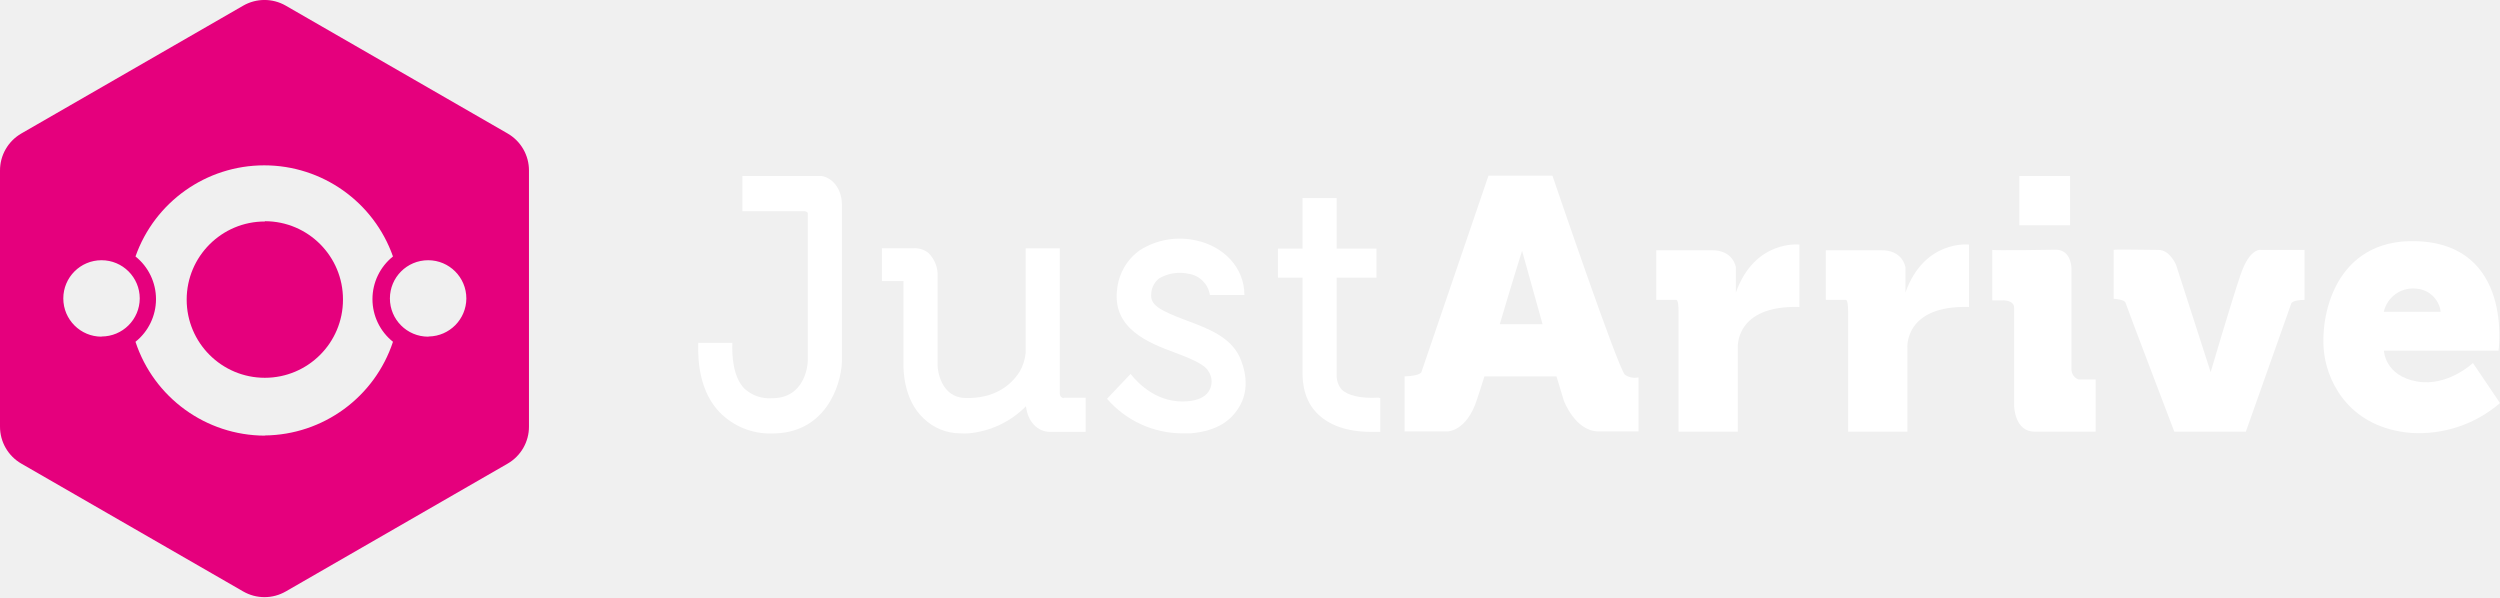
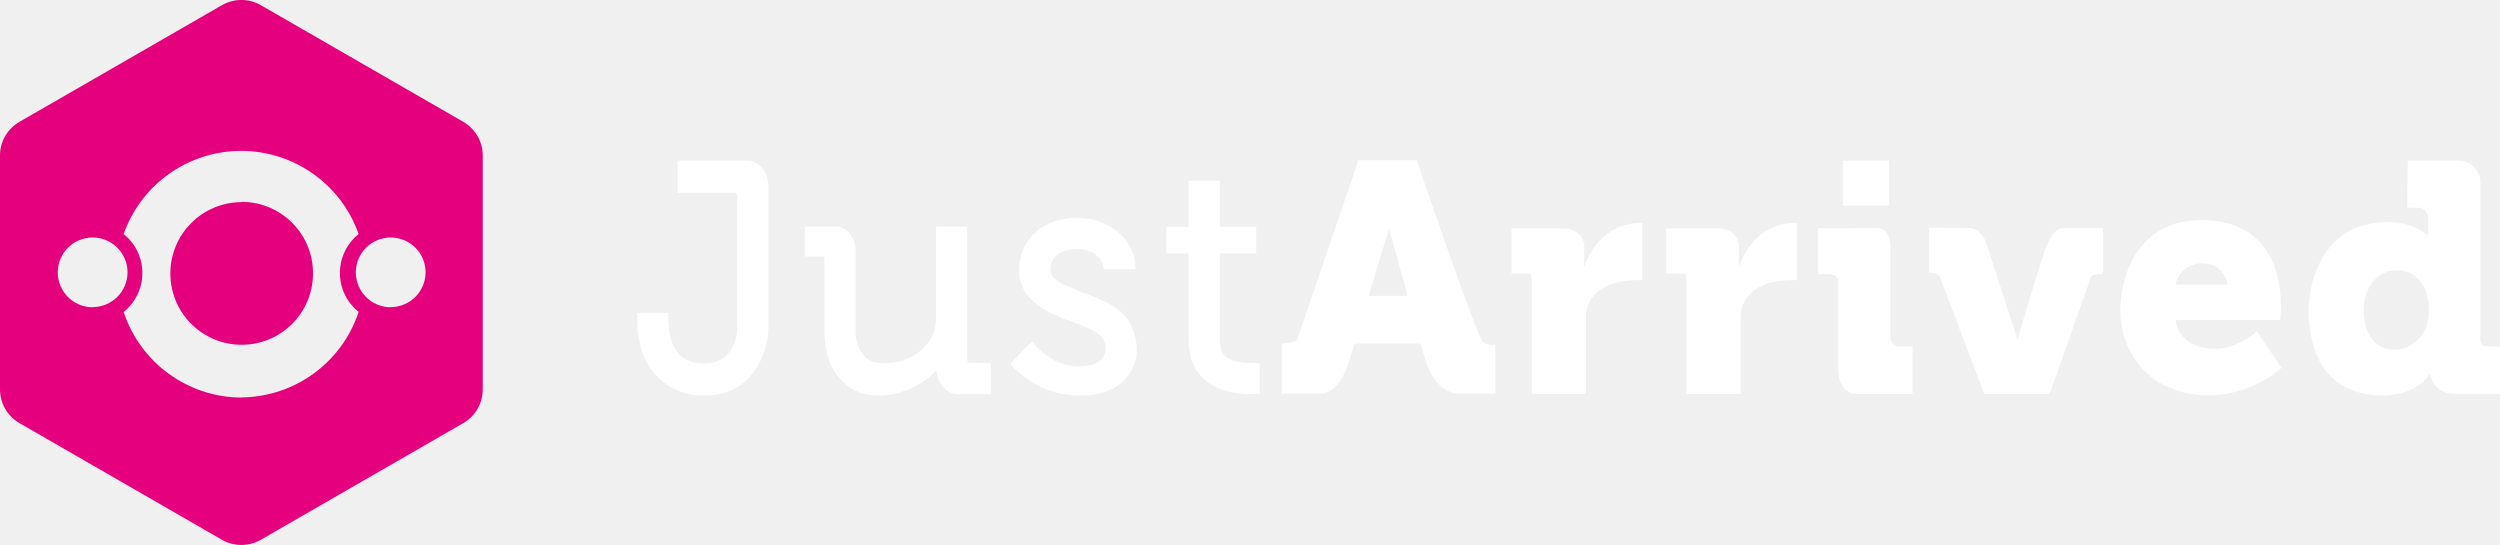
- <svg xmlns="http://www.w3.org/2000/svg" id="Layer_1" data-name="Layer 1" viewBox="0 0 439.53 104.97">
+ <svg xmlns="http://www.w3.org/2000/svg" id="Layer_1" data-name="Layer 1" viewBox="0 0 481.62 104.97">
  <defs>
    <style>.cls-1{fill:#fff;}.cls-2{fill:#e5007d;}</style>
  </defs>
-   <path class="cls-1" d="M464.69,412.89c-1.16-.92-12.75-35-12.75-35H440.69l-11.75,34.41s0.13,0.75-3,.88v9.67h7.5s3.42,0.08,5.25-5.67c0.25-.8.86-2.57,1.29-4h12.67l1.29,4.25s2,5.42,6.13,5.42h7v-9.5A3.06,3.06,0,0,1,464.69,412.89Zm-22-8.92c2-6.81,3.91-12.87,3.91-12.87L450.2,404h-7.51Z" transform="translate(-179 -347)" />
-   <path class="cls-1" d="M470.19,390.93v8.79h3.5s0.42-.21.42,2.08v21.09h10.42V408.14s-0.58-7.5,10.83-7.17V390s-7.83-.92-11.17,8.42V394s-0.42-3.13-4.42-3h-9.58v0Z" transform="translate(-179 -347)" />
-   <path class="cls-1" d="M500,390.93v8.79h3.5s0.42-.21.42,2.08v21.09h10.42V408.14s-0.58-7.5,10.83-7.17V390s-7.83-.92-11.17,8.42V394s-0.42-3.13-4.42-3H500v0Z" transform="translate(-179 -347)" />
+   <path class="cls-1" d="M444.69,412.89c-1.16-.92-12.75-35-12.75-35H420.69l-11.75,34.41s0.13,0.75-3,.88v9.67h7.5s3.42,0.08,5.25-5.67c0.25-.8.86-2.57,1.29-4h12.67l1.29,4.25s2,5.42,6.13,5.42h7v-9.5A3.06,3.06,0,0,1,444.69,412.89Zm-22-8.92c2-6.81,3.91-12.87,3.91-12.87L430.2,404h-7.51Z" transform="translate(-159 -347)" />
+   <path class="cls-1" d="M450.19,390.93v8.79h3.5s0.42-.21.42,2.08v21.09h10.42V408.14s-0.58-7.5,10.83-7.17V390s-7.83-.92-11.17,8.42V394s-0.42-3.13-4.42-3h-9.58v0Z" transform="translate(-159 -347)" />
+   <path class="cls-1" d="M480,390.93v8.79h3.5s0.42-.21.42,2.08v21.09h10.42V408.14s-0.58-7.5,10.83-7.17V390s-7.83-.92-11.17,8.42V394s-0.42-3.13-4.42-3H480v0Z" transform="translate(-159 -347)" />
  <rect class="cls-1" x="355.02" y="30.94" width="8.92" height="8.67" />
-   <path class="cls-1" d="M529.27,390.93v8.88h1.67s2.17-.17,2.17,1.33v17.25s0.08,4.5,3.58,4.5h10.75v-9.17h-3a1.89,1.89,0,0,1-1.25-1.75V394.19s0-3.29-2.75-3.29C540.44,390.93,529.19,391.06,529.27,390.93Z" transform="translate(-179 -347)" />
-   <path class="cls-1" d="M550.61,390.93v8.6s1.92,0.1,2.08.69,8.58,22.67,8.58,22.67h12.58l8-22.58s0.25-.58,2.31-0.58v-8.79h-7.58s-2-.54-3.67,4.38-5.25,17.1-5.25,17.1l-6.08-18.85s-1.08-2.63-3.08-2.63S550.73,390.81,550.61,390.93Z" transform="translate(-179 -347)" />
-   <path class="cls-1" d="M613.77,410.82s-4.42,4.21-9.83,3.25c-5.68-1-5.82-5.42-5.82-5.42h20.15s2.67-18.74-14.5-19.25c-14.36-.43-17.08,13.44-16.12,20,0.75,5.17,4.64,12.81,15.21,13.71a21.82,21.82,0,0,0,15.67-5.25ZM603.6,397.74a4.63,4.63,0,0,1,4.5,4.08h-10a5.26,5.26,0,0,1,5.51-4.09h0Z" transform="translate(-179 -347)" />
-   <path class="cls-2" d="M268.25,370.47l-39-22.47a7.5,7.5,0,0,0-7.5,0l-39,22.47A7.5,7.5,0,0,0,179,377v45a7.5,7.5,0,0,0,3.75,6.51l39,22.47a7.5,7.5,0,0,0,7.5,0l39-22.47A7.5,7.5,0,0,0,272,422V377A7.5,7.5,0,0,0,268.25,370.47Zm-71.4,35.72a6.72,6.72,0,1,1,6.72-6.72h0a6.72,6.72,0,0,1-6.72,6.69h0v0Zm28.71,17.4a24,24,0,0,1-22.74-16.5,9.6,9.6,0,0,0,0-15,24,24,0,0,1,45.27,0,9.6,9.6,0,0,0,0,15,24,24,0,0,1-22.53,16.47h0v0Zm28.71-17.4a6.72,6.72,0,1,1,6.72-6.72h0a6.72,6.72,0,0,1-6.6,6.69Zm-28.71-20.25a13.74,13.74,0,1,0,13.74,13.74h0a13.74,13.74,0,0,0-13.69-13.79h0Z" transform="translate(-179 -347)" />
-   <path class="cls-1" d="M323.4,377.94a3,3,0,0,0-.46,0H309.52v6.19H320.4a0.73,0.73,0,0,1,.62.31v26c0,0.9-.59,6.57-6.25,6.57a6.47,6.47,0,0,1-4.94-1.73c-2-2.11-2.16-5.92-2.07-8h-6c-0.13,3.71.43,8.72,3.73,12.17a12.39,12.39,0,0,0,9.28,3.76c9.26,0,12.06-8.27,12.25-12.54V383C327,380,325.19,378.19,323.4,377.94Z" transform="translate(-179 -347)" />
-   <path class="cls-1" d="M421.35,416.91c-3.11.18-5.42-.36-6.52-1.48A3.83,3.83,0,0,1,414,413V395.82h7v-5.11h-7v-8.89h-6v8.89h-4.32v5.11H408V412c0,1.09-.16,4.73,2.35,7.44,2.14,2.32,5.44,3.49,9.82,3.49h1.5V417Z" transform="translate(-179 -347)" />
-   <path class="cls-1" d="M387.7,403.38c-5-1.86-6.56-2.82-6.29-4.84a3.57,3.57,0,0,1,1.45-2.64,7.24,7.24,0,0,1,5.19-.75,4.43,4.43,0,0,1,3.66,3.71h6.07c0-4.84-3.66-8.54-8.46-9.58a13.07,13.07,0,0,0-9.9,1.7,9.55,9.55,0,0,0-4,6.74c-1,7.12,5.71,9.62,10.13,11.27,2.47,0.93,5.22,2,5.89,3.26a3.19,3.19,0,0,1,0,3.66c-0.62.87-1.77,1.48-3.67,1.64-5.07.43-8.51-2.91-10-4.81l-4.14,4.37a17.55,17.55,0,0,0,13.23,6.08h1.42c5-.42,7.17-2.49,8.37-4.3,2.42-3.62,1-7.57.25-9.23C395.19,406.19,391.41,404.77,387.7,403.38Z" transform="translate(-179 -347)" />
-   <path class="cls-1" d="M366,417a0.75,0.75,0,0,1-.67-0.73V390.66h-6V409a8.12,8.12,0,0,1-1.09,3.39c-1.52,2.37-4.45,4.76-9.61,4.58-4.17-.14-4.81-4.82-4.79-5.79V395.73a5.44,5.44,0,0,0-1.6-4.25,3.82,3.82,0,0,0-2.72-.83h-5.47v5.76h3.79v14.67c0,0.62-.09,6.15,3.57,9.51a9.29,9.29,0,0,0,6.46,2.6,12.25,12.25,0,0,0,1.42,0,16.27,16.27,0,0,0,10.09-4.77c0.29,2.67,2,4.51,4.26,4.51h6.23v-6H366Z" transform="translate(-179 -347)" />
+   <path class="cls-1" d="M509.27,390.93v8.88h1.67s2.17-.17,2.17,1.33v17.25s0.08,4.5,3.58,4.5h10.75v-9.17h-3a1.89,1.89,0,0,1-1.25-1.75V394.19s0-3.29-2.75-3.29C520.44,390.93,509.19,391.06,509.27,390.93Z" transform="translate(-159 -347)" />
+   <path class="cls-1" d="M530.61,390.93v8.6s1.92,0.1,2.08.69,8.58,22.67,8.58,22.67h12.58l8-22.58s0.25-.58,2.31-0.58v-8.79h-7.58s-2-.54-3.67,4.38-5.25,17.1-5.25,17.1l-6.08-18.85s-1.08-2.63-3.08-2.63S530.73,390.81,530.61,390.93Z" transform="translate(-159 -347)" />
+   <path class="cls-1" d="M593.77,410.82s-4.42,4.21-9.83,3.25c-5.68-1-5.82-5.42-5.82-5.42h20.15s2.67-18.74-14.5-19.25c-14.36-.43-17.08,13.44-16.12,20,0.75,5.17,4.64,12.81,15.21,13.71a21.82,21.82,0,0,0,15.67-5.25ZM583.6,397.74a4.63,4.63,0,0,1,4.5,4.08h-10a5.26,5.26,0,0,1,5.51-4.09h0Z" transform="translate(-159 -347)" />
+   <path class="cls-1" d="M637.52,413.7a1.81,1.81,0,0,1-.67-1.5V382.12a4.26,4.26,0,0,0-3.83-4.18H622.86s-0.17,9.18-.08,9.09h2.58a2.11,2.11,0,0,1,1.42,1.83v3.58s-4.08-4.33-12.83-1.92-12.67,15-8.58,25,18.58,9.25,21.75,3.42a4.57,4.57,0,0,0,4.5,3.92h9v-9.17h-3.1Zm-17.25.67c-3.7,0-5.92-3.07-5.92-7.58s2.75-7.75,6.46-7.75,6.13,3.24,6.13,7.75-3,7.58-6.67,7.58h0Z" transform="translate(-159 -347)" />
+   <path class="cls-2" d="M248.25,370.47l-39-22.47a7.5,7.5,0,0,0-7.5,0l-39,22.47A7.5,7.5,0,0,0,159,377v45a7.5,7.5,0,0,0,3.75,6.51l39,22.47a7.5,7.5,0,0,0,7.5,0l39-22.47A7.5,7.5,0,0,0,252,422V377A7.5,7.5,0,0,0,248.25,370.47Zm-71.4,35.72a6.72,6.72,0,1,1,6.72-6.72h0a6.72,6.72,0,0,1-6.72,6.69h0v0Zm28.71,17.4a24,24,0,0,1-22.74-16.5,9.6,9.6,0,0,0,0-15,24,24,0,0,1,45.27,0,9.6,9.6,0,0,0,0,15,24,24,0,0,1-22.53,16.47h0v0Zm28.71-17.4a6.72,6.72,0,1,1,6.72-6.72h0a6.72,6.72,0,0,1-6.6,6.69Zm-28.71-20.25a13.74,13.74,0,1,0,13.74,13.74h0a13.74,13.74,0,0,0-13.69-13.79h0Z" transform="translate(-159 -347)" />
+   <path class="cls-1" d="M303.4,377.94a3,3,0,0,0-.46,0H289.52v6.19H300.4a0.73,0.73,0,0,1,.62.31v26c0,0.9-.59,6.57-6.25,6.57a6.47,6.47,0,0,1-4.94-1.73c-2-2.11-2.16-5.92-2.07-8h-6c-0.13,3.71.43,8.72,3.73,12.17a12.39,12.39,0,0,0,9.28,3.76c9.26,0,12.06-8.27,12.25-12.54V383C307,380,305.19,378.19,303.4,377.94Z" transform="translate(-159 -347)" />
+   <path class="cls-1" d="M401.35,416.91c-3.11.18-5.42-.36-6.52-1.48A3.83,3.83,0,0,1,394,413V395.82h7v-5.11h-7v-8.89h-6v8.89h-4.32v5.11H388V412c0,1.09-.16,4.73,2.35,7.44,2.14,2.32,5.44,3.49,9.82,3.49h1.5V417Z" transform="translate(-159 -347)" />
+   <path class="cls-1" d="M367.7,403.38c-5-1.86-6.56-2.82-6.29-4.84a3.57,3.57,0,0,1,1.45-2.64,7.24,7.24,0,0,1,5.19-.75,4.43,4.43,0,0,1,3.66,3.71h6.07c0-4.84-3.66-8.54-8.46-9.58a13.07,13.07,0,0,0-9.9,1.7,9.55,9.55,0,0,0-4,6.74c-1,7.12,5.71,9.62,10.13,11.27,2.47,0.93,5.22,2,5.89,3.26a3.19,3.19,0,0,1,0,3.66c-0.62.87-1.77,1.48-3.67,1.64-5.07.43-8.51-2.91-10-4.81l-4.14,4.37a17.55,17.55,0,0,0,13.23,6.08h1.42c5-.42,7.17-2.49,8.37-4.3,2.42-3.62,1-7.57.25-9.23C375.19,406.19,371.41,404.77,367.7,403.38Z" transform="translate(-159 -347)" />
+   <path class="cls-1" d="M346,417a0.75,0.75,0,0,1-.67-0.73V390.66h-6V409a8.12,8.12,0,0,1-1.09,3.39c-1.52,2.37-4.45,4.76-9.61,4.58-4.17-.14-4.81-4.82-4.79-5.79V395.73a5.44,5.44,0,0,0-1.6-4.25,3.82,3.82,0,0,0-2.72-.83h-5.47v5.76h3.79v14.67c0,0.62-.09,6.15,3.57,9.51a9.29,9.29,0,0,0,6.46,2.6,12.25,12.25,0,0,0,1.42,0,16.27,16.27,0,0,0,10.09-4.77c0.29,2.67,2,4.51,4.26,4.51h6.23v-6H346Z" transform="translate(-159 -347)" />
</svg>
